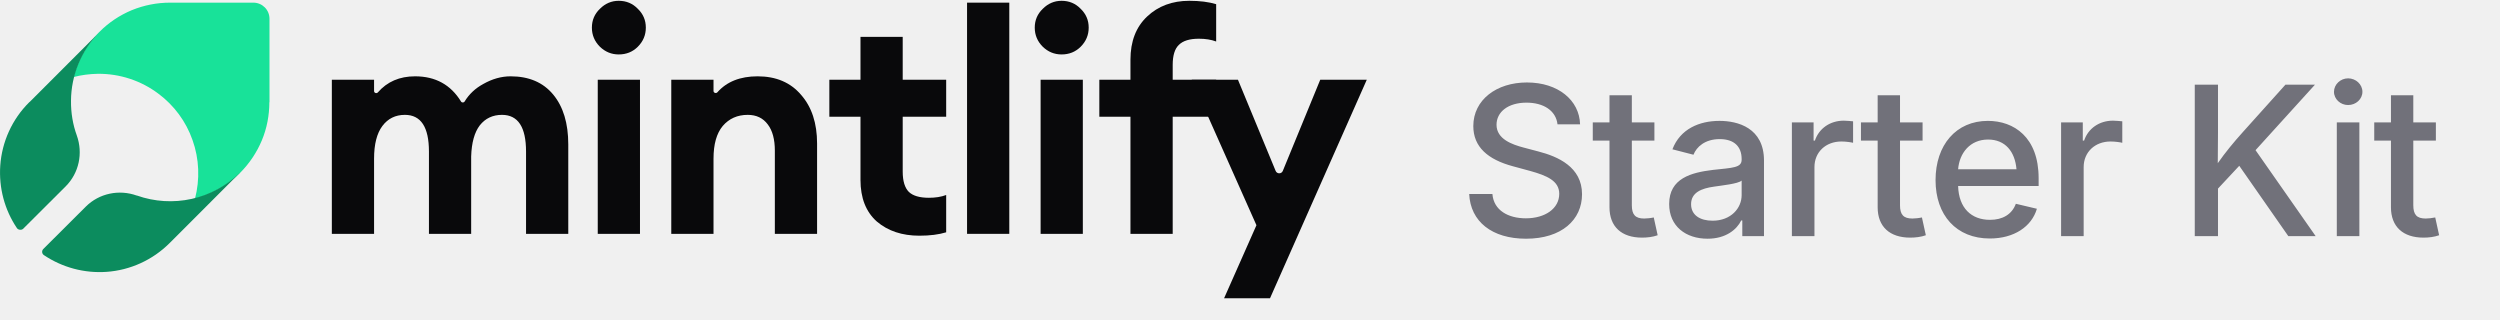
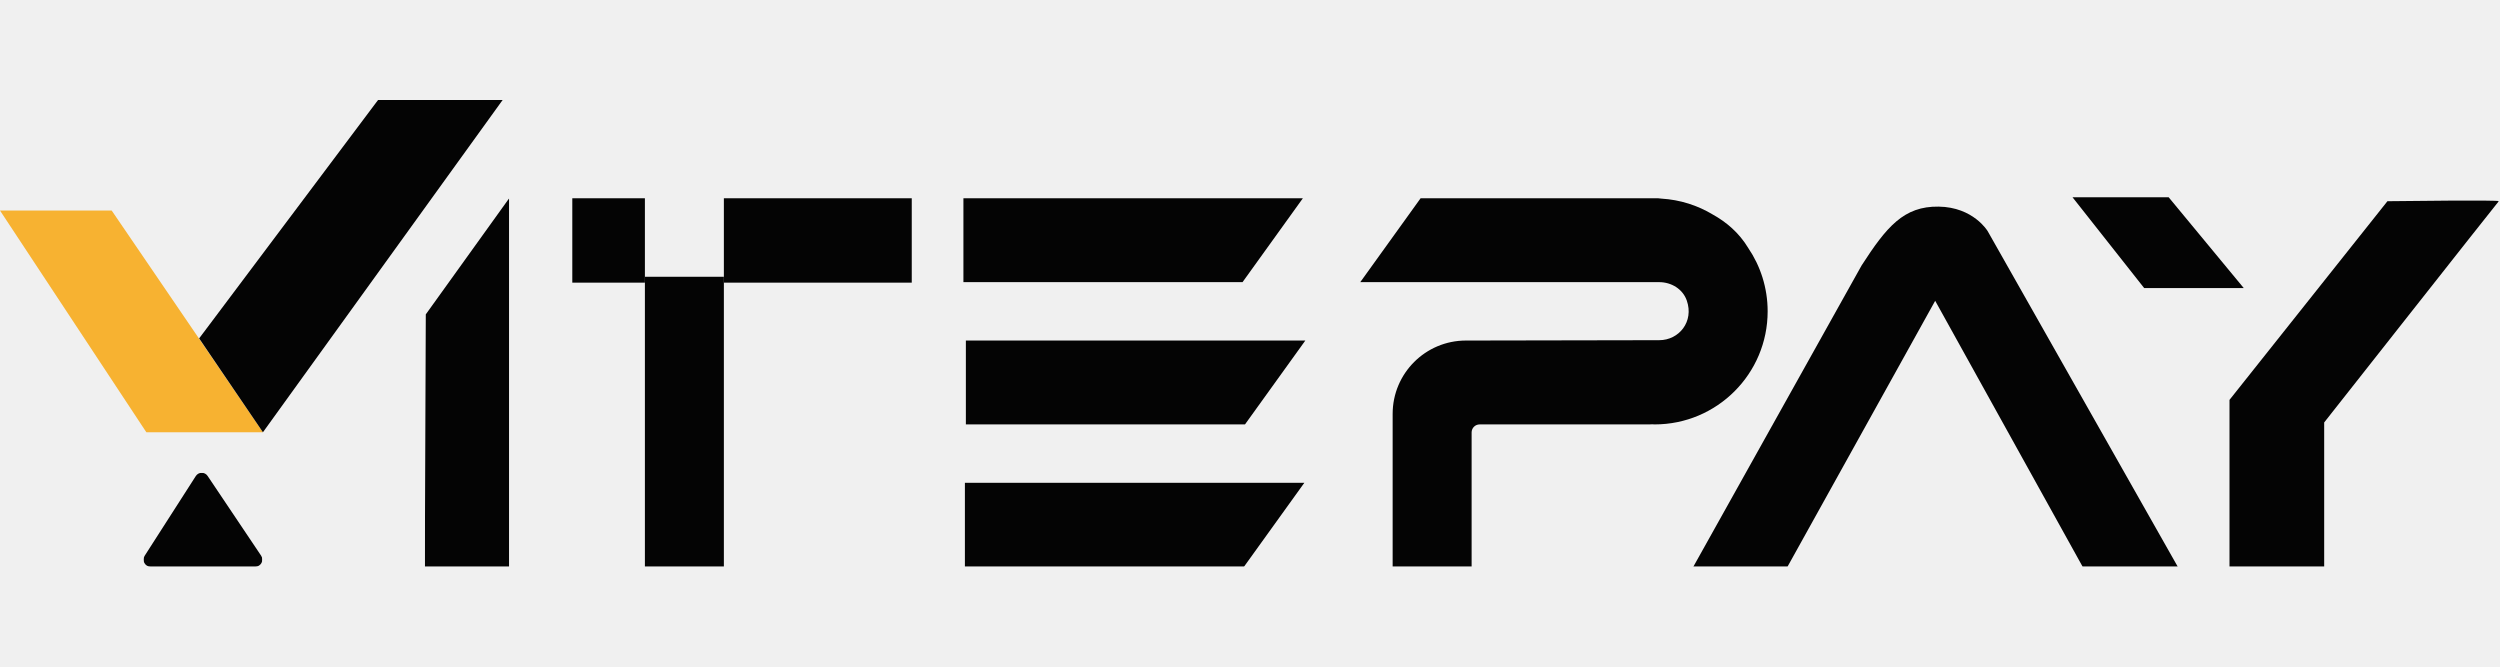
- <svg xmlns="http://www.w3.org/2000/svg" width="180" height="23" viewBox="0 0 180 23" fill="none">
-   <path d="M91.44 21.476H88.133L90.464 16.216L85.802 5.74H89.132L91.847 12.307C91.943 12.536 92.268 12.536 92.362 12.306L95.058 5.74H98.409L91.44 21.476Z" fill="#09090B" />
-   <path d="M81.393 16.837V8.403H79.152V5.74H81.393V4.297C81.393 2.98 81.792 1.944 82.592 1.19C83.391 0.435 84.404 0.058 85.633 0.058C86.387 0.058 87.031 0.139 87.564 0.302V2.988C87.208 2.854 86.794 2.788 86.32 2.788C85.655 2.788 85.174 2.936 84.878 3.232C84.582 3.513 84.434 3.994 84.434 4.674V5.74H87.564V8.403H84.434V16.837H81.393Z" fill="#09090B" />
-   <path d="M76.433 3.92C75.915 3.92 75.463 3.735 75.079 3.365C74.694 2.98 74.502 2.521 74.502 1.989C74.502 1.456 74.694 1.005 75.079 0.635C75.463 0.25 75.915 0.058 76.433 0.058C76.98 0.058 77.438 0.25 77.809 0.635C78.193 1.005 78.386 1.456 78.386 1.989C78.386 2.521 78.193 2.98 77.809 3.365C77.438 3.735 76.98 3.92 76.433 3.92ZM74.924 16.837V5.74H77.964V16.837H74.924Z" fill="#09090B" />
-   <path d="M69.628 16.837V0.191H72.669V16.837H69.628Z" fill="#09090B" />
-   <path d="M66.194 16.97C64.951 16.97 63.93 16.63 63.131 15.949C62.347 15.254 61.955 14.255 61.955 12.953V8.403H59.713V5.74H61.955V2.655H64.995V5.74H68.125V8.403H64.995V12.354C64.995 13.034 65.143 13.523 65.439 13.819C65.735 14.1 66.216 14.24 66.882 14.24C67.355 14.24 67.769 14.174 68.125 14.04V16.726C67.592 16.889 66.948 16.97 66.194 16.97Z" fill="#09090B" />
-   <path d="M48.332 16.837V5.74H51.373V6.551C51.373 6.688 51.559 6.748 51.65 6.646C52.328 5.879 53.293 5.495 54.546 5.495C55.878 5.495 56.921 5.939 57.676 6.827C58.445 7.7 58.83 8.869 58.83 10.334V16.837H55.789V10.844C55.789 10.03 55.619 9.402 55.279 8.958C54.939 8.499 54.458 8.27 53.836 8.27C53.096 8.27 52.497 8.536 52.038 9.069C51.594 9.601 51.373 10.386 51.373 11.421V16.837H48.332Z" fill="#09090B" />
-   <path d="M44.547 3.92C44.029 3.92 43.578 3.735 43.193 3.365C42.809 2.98 42.616 2.521 42.616 1.989C42.616 1.456 42.809 1.005 43.193 0.635C43.578 0.25 44.029 0.058 44.547 0.058C45.095 0.058 45.553 0.25 45.923 0.635C46.308 1.005 46.5 1.456 46.5 1.989C46.5 2.521 46.308 2.98 45.923 3.365C45.553 3.735 45.095 3.92 44.547 3.92ZM43.038 16.837V5.74H46.079V16.837H43.038Z" fill="#09090B" />
-   <path d="M37.875 16.837V10.911C37.875 9.15 37.298 8.27 36.144 8.27C35.478 8.27 34.945 8.521 34.546 9.024C34.161 9.527 33.954 10.275 33.924 11.266V16.837H30.884V10.911C30.884 9.15 30.306 8.27 29.152 8.27C28.472 8.27 27.932 8.536 27.532 9.069C27.133 9.601 26.933 10.386 26.933 11.421V16.837H23.892V5.74H26.933V6.559C26.933 6.695 27.116 6.755 27.206 6.652C27.878 5.881 28.771 5.495 29.885 5.495C31.349 5.495 32.452 6.1 33.193 7.309C33.252 7.404 33.395 7.403 33.454 7.307C33.774 6.78 34.219 6.361 34.79 6.05C35.441 5.68 36.099 5.495 36.765 5.495C38.082 5.495 39.103 5.932 39.828 6.805C40.553 7.678 40.916 8.876 40.916 10.4V16.837H37.875Z" fill="#09090B" />
-   <path d="M19.403 7.362V1.35C19.403 0.705 18.879 0.191 18.244 0.191H12.235C11.291 0.191 10.357 0.378 9.487 0.733C8.618 1.098 7.824 1.621 7.16 2.295L7.114 2.341C6.235 3.23 5.609 4.333 5.291 5.548C5.861 5.399 6.45 5.324 7.039 5.314C8.609 5.296 10.151 5.801 11.403 6.745C12.534 7.586 13.394 8.746 13.861 10.083C14.347 11.438 14.403 12.916 14.039 14.309C15.244 13.991 16.356 13.364 17.244 12.486L17.291 12.439C17.954 11.775 18.487 10.98 18.851 10.111C19.216 9.241 19.393 8.306 19.393 7.362H19.403Z" fill="#18E299" />
-   <path d="M5.112 7.26C5.121 5.416 5.857 3.646 7.151 2.324L2.151 7.326C2.133 7.344 2.114 7.354 2.095 7.372C0.876 8.583 0.14 10.204 0.019 11.918C-0.092 13.52 0.327 15.103 1.22 16.426C1.306 16.552 1.537 16.593 1.667 16.472L4.73 13.417C5.689 12.458 5.987 11.033 5.531 9.757C5.242 8.965 5.103 8.117 5.112 7.26Z" fill="#0C8C5E" />
-   <path d="M17.262 12.44C16.303 13.38 15.102 14.032 13.799 14.321C12.486 14.61 11.127 14.526 9.861 14.079C9.861 14.079 9.851 14.079 9.842 14.079C8.567 13.622 7.142 13.921 6.183 14.871L3.12 17.926C2.99 18.056 3.009 18.27 3.167 18.373C4.489 19.258 6.072 19.686 7.673 19.574C9.386 19.453 10.997 18.717 12.216 17.497L12.263 17.451L17.262 12.449V12.44Z" fill="#0C8C5E" />
-   <text x="105" y="17" font-family="Inter, ui-sans-serif, system-ui, -apple-system, sans-serif" font-size="15" font-weight="500" fill="#71717A" letter-spacing="-0.01em">Starter Kit</text>
+ <svg xmlns="http://www.w3.org/2000/svg" xmlns:xlink="http://www.w3.org/1999/xlink" width="150px" height="40px" viewBox="0 0 150 40" version="1.1">
+   <defs>
+     <polygon id="path-1" points="0 0 7.129 0 7.129 5.632 0 5.632" />
+     <polygon id="path-3" points="0 0 5.062 0 5.062 22.104 0 22.104" />
+     <polygon id="path-5" points="0 28 149.929 28 149.929 0 0 0" />
+   </defs>
+   <g id="页面-1" stroke="none" stroke-width="1" fill="none" fill-rule="evenodd">
+     <g id="🍎a1-首页" transform="translate(-255, -36)">
+       <g id="Top-Bar" transform="translate(255, -0)">
+         <g id="YITEPay-logo" transform="translate(0, 36)">
+           <rect id="logo" fill-opacity="0" fill="#FFFFFF" x="0" y="0" width="150" height="40" />
+           <g id="编组" transform="translate(0, 6)">
+             <polygon id="Fill-1" fill="#F7B231" points="0 6.632 8.781 19.936 15.776 19.936 6.701 6.632" />
+             <g>
+               <g transform="translate(8.6108, 22.3683)">
+                 <mask id="mask-2" fill="white">
+                   <use xlink:href="#path-1" />
+                 </mask>
+                 <g id="Clip-3" />
+                 <path d="M3.138,0.194 L0.068,4.98 C-0.113,5.262 0.089,5.632 0.424,5.632 L6.705,5.632 C7.044,5.632 7.245,5.254 7.057,4.973 L3.845,0.187 C3.676,-0.065 3.302,-0.062 3.138,0.194" id="Fill-2" fill="#040404" mask="url(#mask-2)" />
+               </g>
+               <polygon id="Fill-4" fill="#040404" points="22.683 0 30.158 0 15.776 19.935 11.949 14.304" />
+               <g transform="translate(25.4884, 5.8963)">
+                 <mask id="mask-4" fill="white">
+                   <use xlink:href="#path-3" />
+                 </mask>
+                 <g id="Clip-7" />
+                 <polygon id="Fill-6" fill="#040404" mask="url(#mask-4)" points="5.062 0 5.062 22.104 0 22.104 0.059 6.966" />
+               </g>
+               <mask id="mask-6" fill="white">
+                 <use xlink:href="#path-5" />
+               </mask>
+               <g id="Clip-9" />
+               <polygon id="Fill-8" fill="#040404" mask="url(#mask-6)" points="38.694 28 43.432 28 43.432 10.606 38.694 10.606" />
+               <polygon id="Fill-10" fill="#040404" mask="url(#mask-6)" points="34.338 10.959 38.694 10.959 38.694 5.896 34.338 5.896" />
+               <polygon id="Fill-11" fill="#040404" mask="url(#mask-6)" points="43.432 10.959 54.705 10.959 54.705 5.896 43.432 5.896" />
+               <polygon id="Fill-12" fill="#040404" mask="url(#mask-6)" points="70.206 5.896 66.9 5.896 57.805 5.896 57.805 10.929 66.9 10.929 70.206 10.929 74.552 10.929 78.172 5.896" />
+               <polygon id="Fill-13" fill="#040404" mask="url(#mask-6)" points="70.353 14.432 67.047 14.432 57.952 14.432 57.952 19.465 67.047 19.465 70.353 19.465 74.699 19.465 78.32 14.432" />
+               <polygon id="Fill-14" fill="#040404" mask="url(#mask-6)" points="70.294 22.967 66.988 22.967 57.894 22.967 57.894 28 66.988 28 70.294 28 74.641 28 78.261 22.967" />
+               <polygon id="Fill-15" fill="#040404" mask="url(#mask-6)" points="124.352 5.837 130.121 5.837 134.624 11.282 128.649 11.282" />
+               <path d="M143.247,6.072 C143.247,6.072 143.278,6.073 143.335,6.072 C144.128,6.062 150.011,5.99 149.928,6.072 C149.84,6.16 139.451,19.347 139.451,19.347 L139.451,28 L133.77,28 L133.77,17.993 L143.247,6.072 Z" id="Fill-16" fill="#040404" mask="url(#mask-6)" />
+               <path d="M116.111,12.048 L124.957,28 L130.664,28 L119.26,7.868 C119.26,7.868 118.406,6.426 116.317,6.397 C114.227,6.367 113.197,7.603 111.696,9.928 L101.601,28 L107.251,28 L116.111,12.048 Z" id="Fill-17" fill="#040404" mask="url(#mask-6)" />
+               <path d="M104.894,8.879 C104.337,7.955 103.565,7.314 102.772,6.875 C101.86,6.325 100.811,5.985 99.685,5.917 C99.558,5.901 99.482,5.896 99.482,5.896 L99.406,5.896 L85.236,5.896 L81.616,10.929 C81.616,10.929 99.502,10.923 99.529,10.929 C99.538,10.929 99.546,10.929 99.555,10.929 C100.281,10.929 100.965,11.342 101.205,12.027 C101.652,13.296 100.74,14.411 99.555,14.411 C99.436,14.411 88.297,14.432 88.297,14.432 L87.959,14.432 C85.529,14.432 83.559,16.402 83.559,18.832 L83.559,28 L88.297,28 L88.297,19.945 C88.297,19.68 88.512,19.465 88.778,19.465 C88.778,19.465 98.86,19.468 98.96,19.465 C99.018,19.464 99.071,19.458 99.128,19.457 C99.177,19.461 99.225,19.465 99.275,19.465 C103.022,19.465 106.059,16.427 106.059,12.68 C106.059,11.272 105.629,9.963 104.894,8.879" id="Fill-18" fill="#040404" mask="url(#mask-6)" />
+             </g>
+           </g>
+         </g>
+       </g>
+     </g>
+   </g>
</svg>
